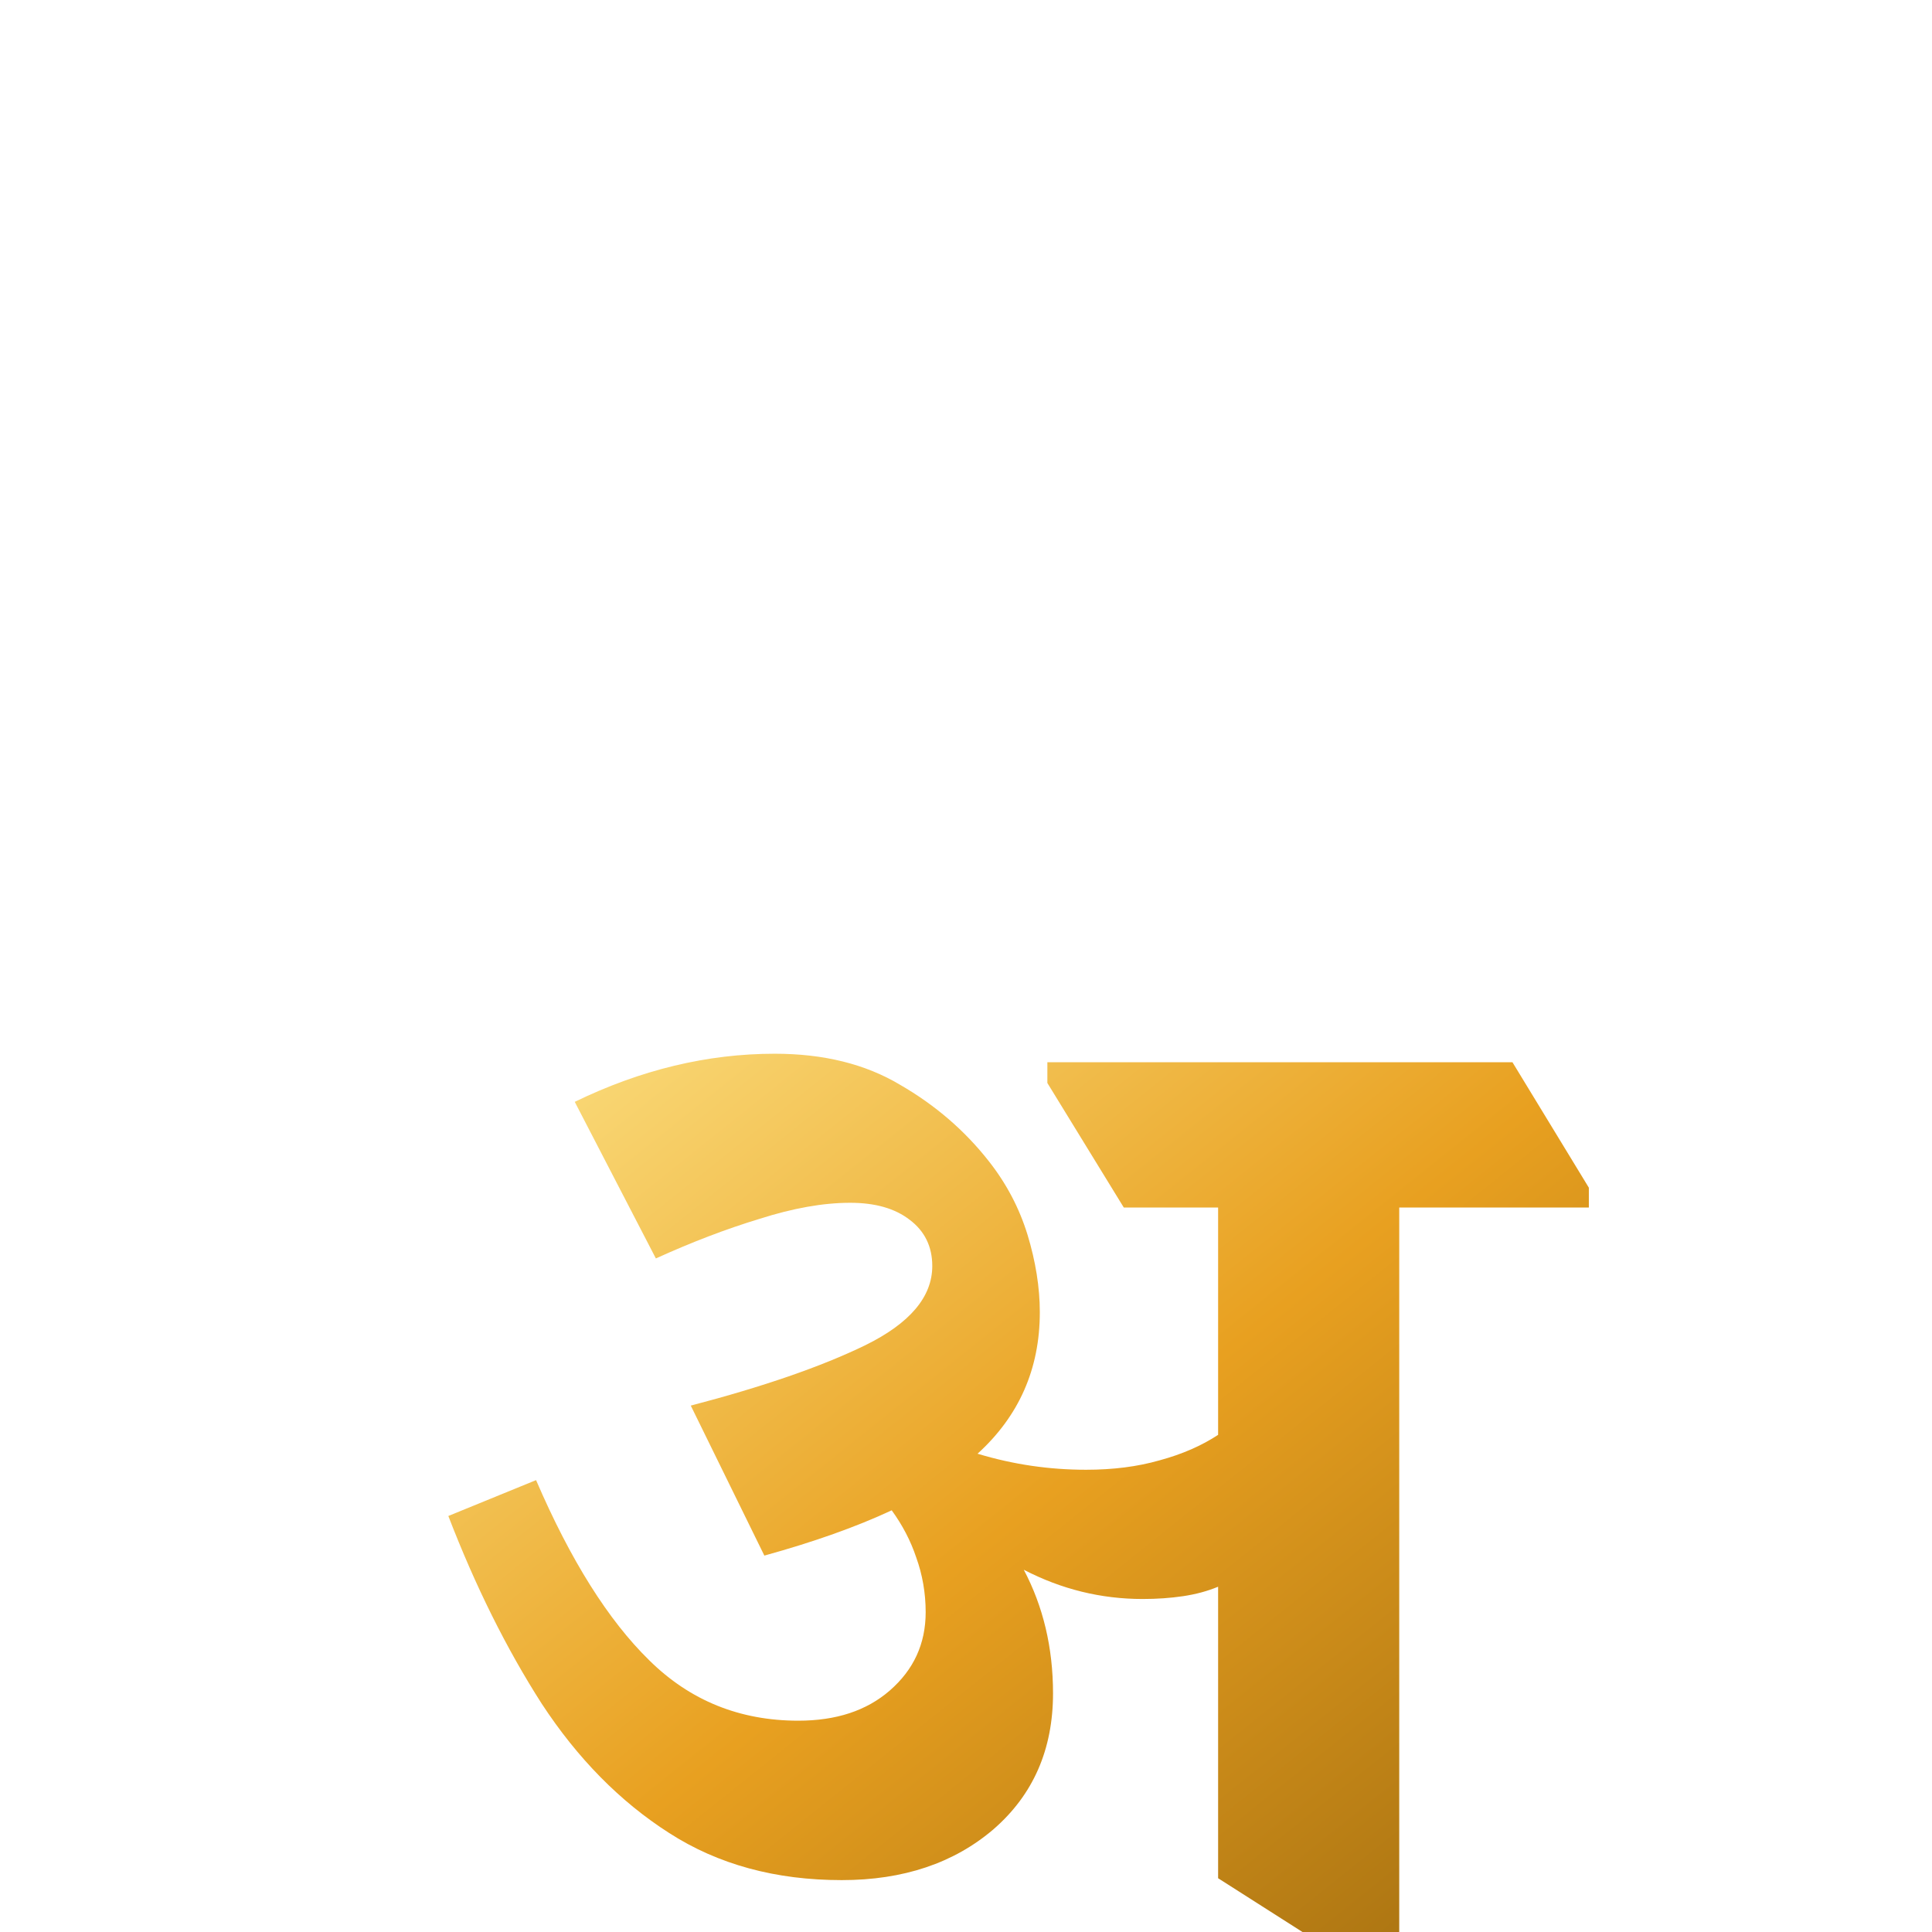
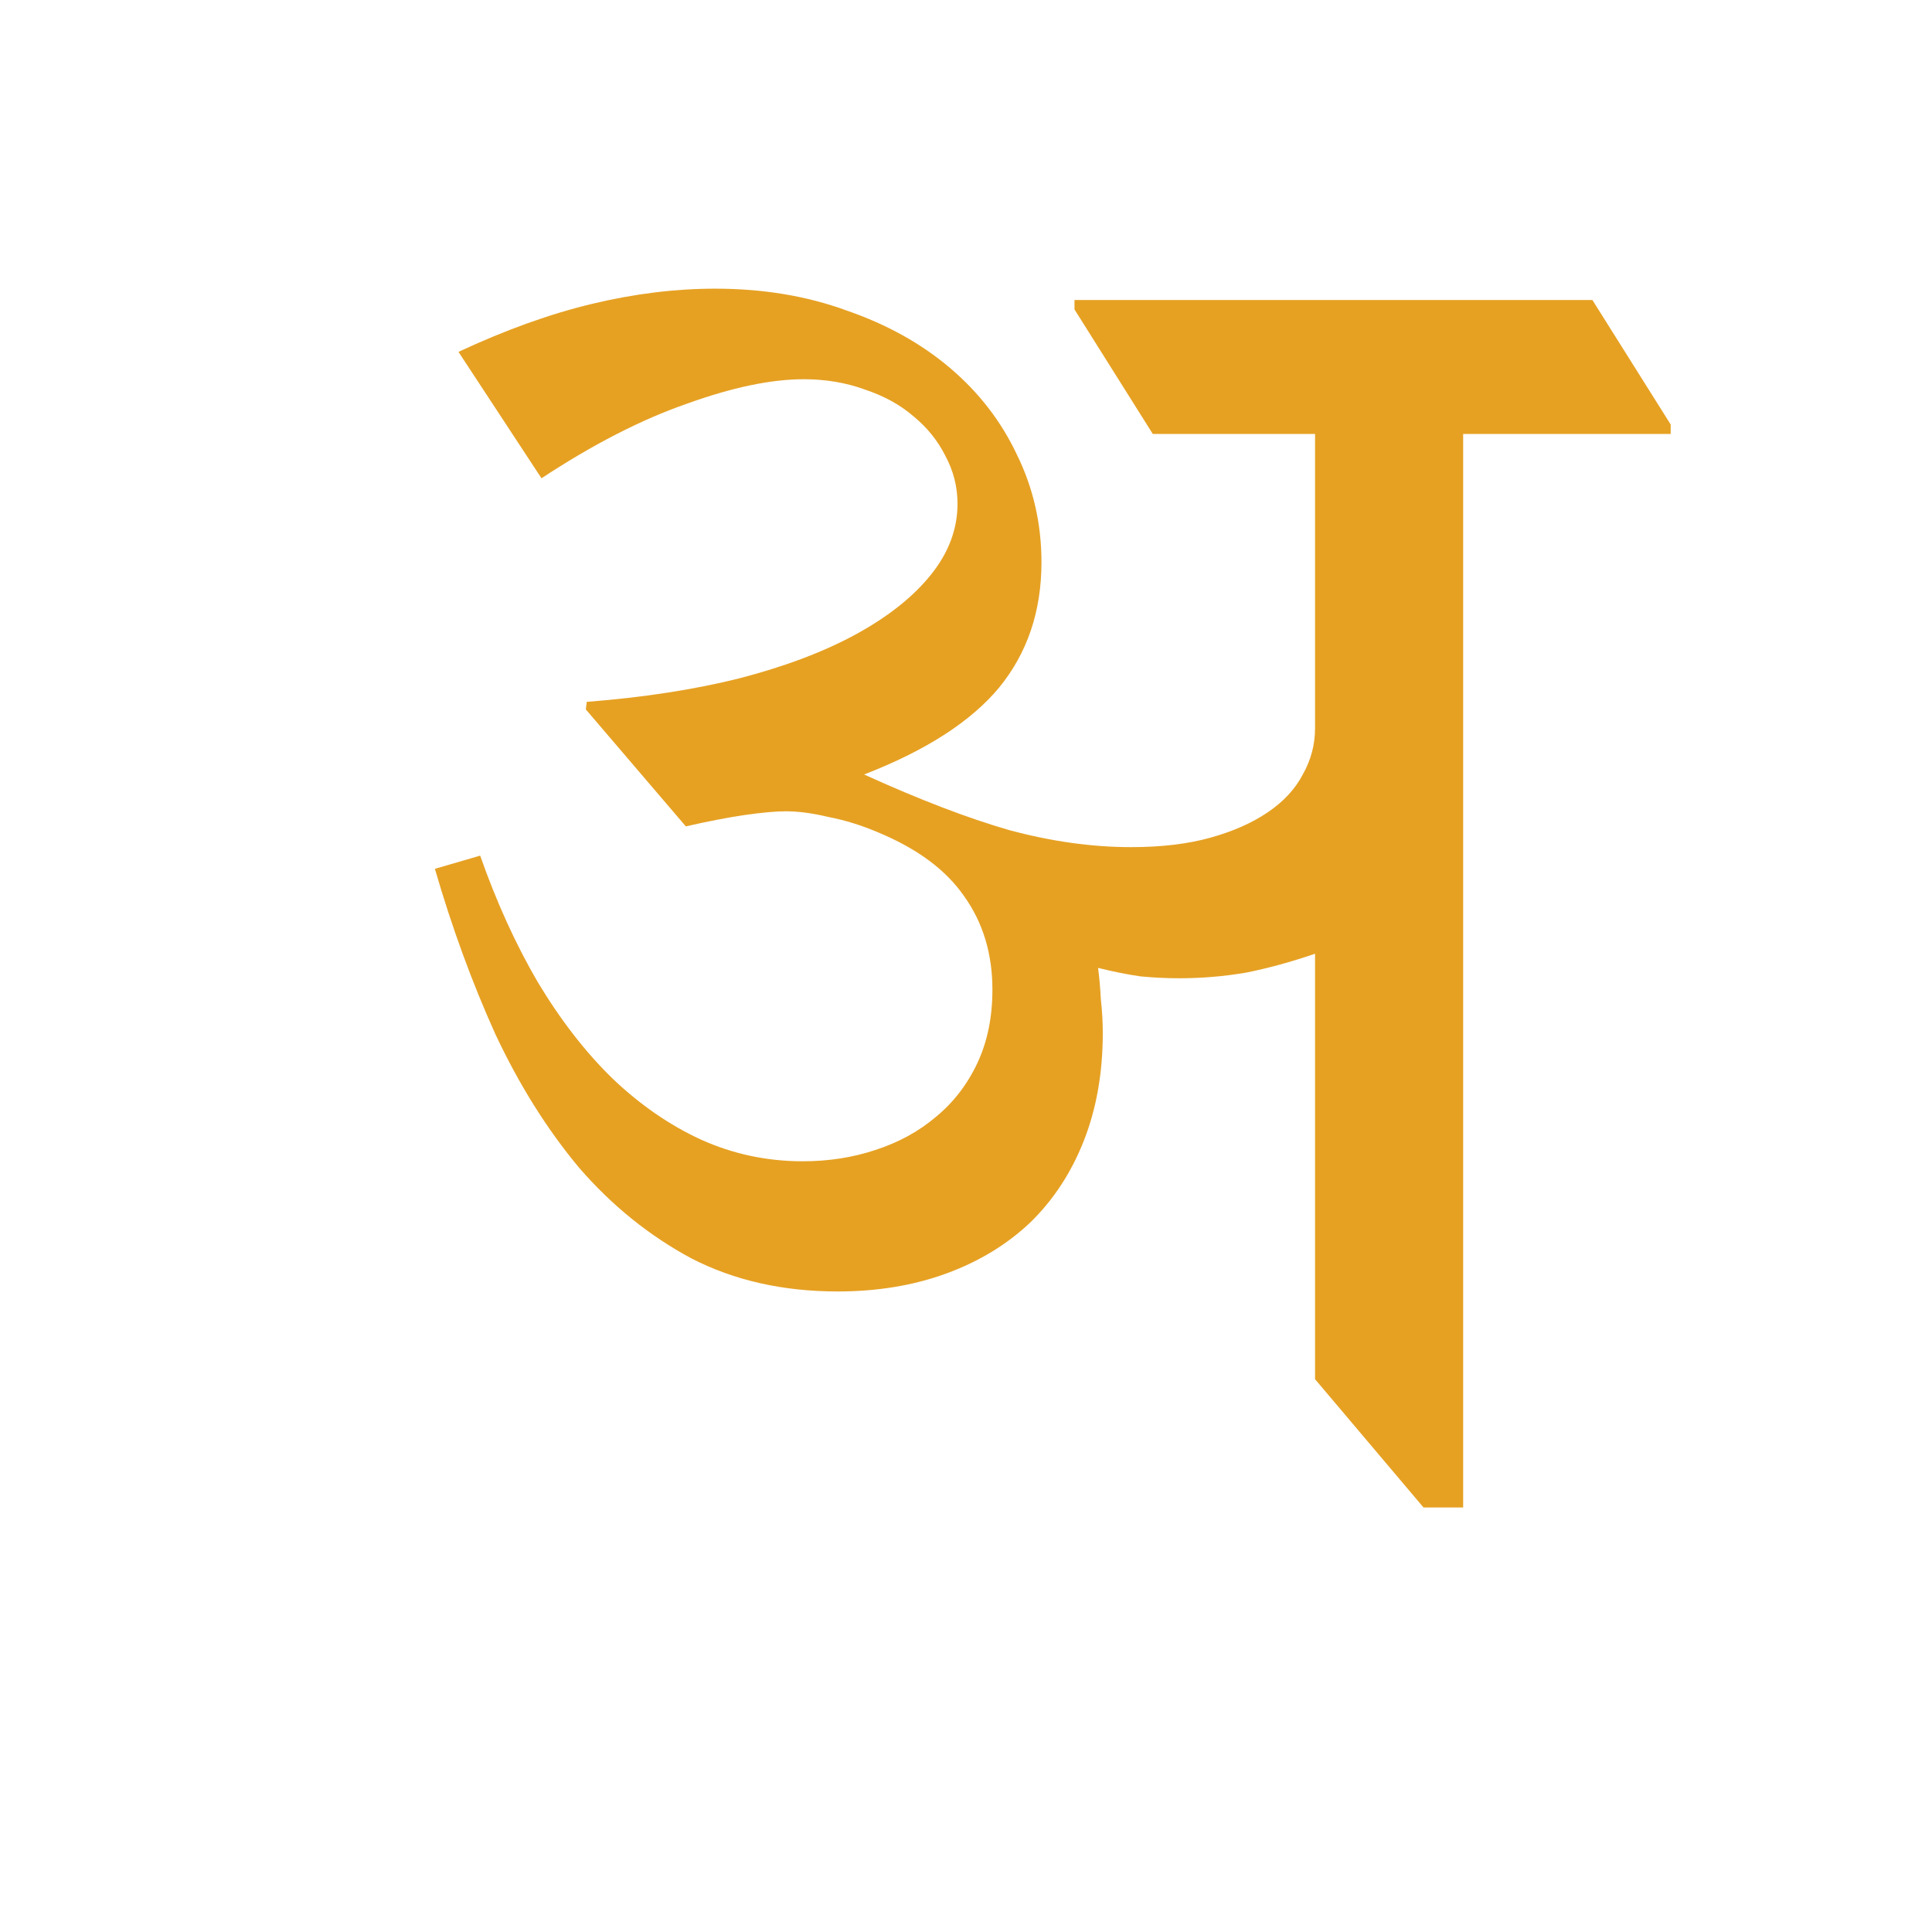
- <svg xmlns="http://www.w3.org/2000/svg" viewBox="0 0 32 32">
-   <defs>
-     <linearGradient id="gold-grad" x1="0%" y1="0%" x2="100%" y2="100%">
-       <stop offset="0%" stop-color="#FCE082" />
-       <stop offset="50%" stop-color="#E8A020" />
-       <stop offset="100%" stop-color="#9E6B0F" />
-     </linearGradient>
-   </defs>
-   <text x="50%" y="23" dominant-baseline="middle" text-anchor="middle" font-family="'Noto Serif Devanagari', 'Devanagari Sangam MN', 'Devanagari MT', 'Mangal', serif" font-weight="900" font-size="24" fill="url(#gold-grad)">अ</text>
+ <svg xmlns="http://www.w3.org/2000/svg" width="512" height="512" viewBox="0 0 512 512" fill="none">
+   <path d="M155.5 186C170.5 184.833 184 182.75 196 179.75C208.167 176.583 218.5 172.667 227 168C235.5 163.333 242.083 158.083 246.75 152.25C251.417 146.417 253.75 140.167 253.75 133.5C253.75 129 252.667 124.75 250.5 120.75C248.5 116.75 245.667 113.25 242 110.25C238.5 107.25 234.25 104.917 229.25 103.25C224.25 101.417 218.833 100.5 213 100.5C204.333 100.5 194 102.667 182 107C170 111.167 157.167 117.75 143.5 126.75L121.5 93.25C134 87.417 145.833 83.167 157 80.5C168.167 77.833 179 76.5 189.5 76.5C202.167 76.5 213.75 78.417 224.25 82.25C234.917 85.917 244.083 91 251.75 97.5C259.417 104 265.333 111.667 269.5 120.5C273.833 129.333 276 138.833 276 149C276 162 272.25 173.083 264.75 182.25C257.25 191.25 245.333 198.917 229 205.25C243.667 211.917 256.5 216.833 267.5 220C278.667 223 289.417 224.5 299.75 224.5C307.75 224.5 314.75 223.667 320.75 222C326.75 220.333 331.833 218.083 336 215.25C340.167 212.417 343.25 209.083 345.25 205.25C347.417 201.417 348.5 197.333 348.5 193V115H305.5L284.75 82V79.5H422L442.75 112.5V115H387.75V399.5H377.25L348.5 365.5V252.75C342.167 254.917 336.083 256.583 330.25 257.75C324.417 258.75 318.5 259.25 312.5 259.25C309.167 259.25 305.75 259.083 302.25 258.75C298.75 258.25 295 257.5 291 256.5C291.333 259 291.583 261.833 291.75 265C292.083 268 292.25 270.917 292.25 273.75C292.25 284.25 290.583 293.75 287.25 302.25C283.917 310.75 279.167 318 273 324C266.833 329.833 259.417 334.333 250.75 337.5C242.083 340.667 232.5 342.25 222 342.25C207.5 342.25 194.583 339.333 183.25 333.5C172.083 327.5 162.167 319.5 153.5 309.5C145 299.333 137.583 287.5 131.25 274C125.083 260.333 119.75 245.75 115.25 230.25L127.25 226.75C131.583 239.083 136.667 250.25 142.5 260.25C148.5 270.25 155.083 278.75 162.25 285.75C169.583 292.75 177.417 298.167 185.75 302C194.25 305.833 203.25 307.75 212.75 307.75C219.583 307.75 226 306.75 232 304.75C238.167 302.75 243.5 299.833 248 296C252.667 292.167 256.333 287.417 259 281.75C261.667 276.083 263 269.583 263 262.25C263 252.75 260.5 244.5 255.5 237.5C250.667 230.5 243 224.833 232.5 220.5C228.167 218.667 223.833 217.333 219.5 216.5C215.333 215.5 211.583 215 208.25 215C205.583 215 201.917 215.333 197.25 216C192.75 216.667 187.583 217.667 181.75 219L155.25 188L155.5 186Z" fill="#E6A123" />
</svg>
